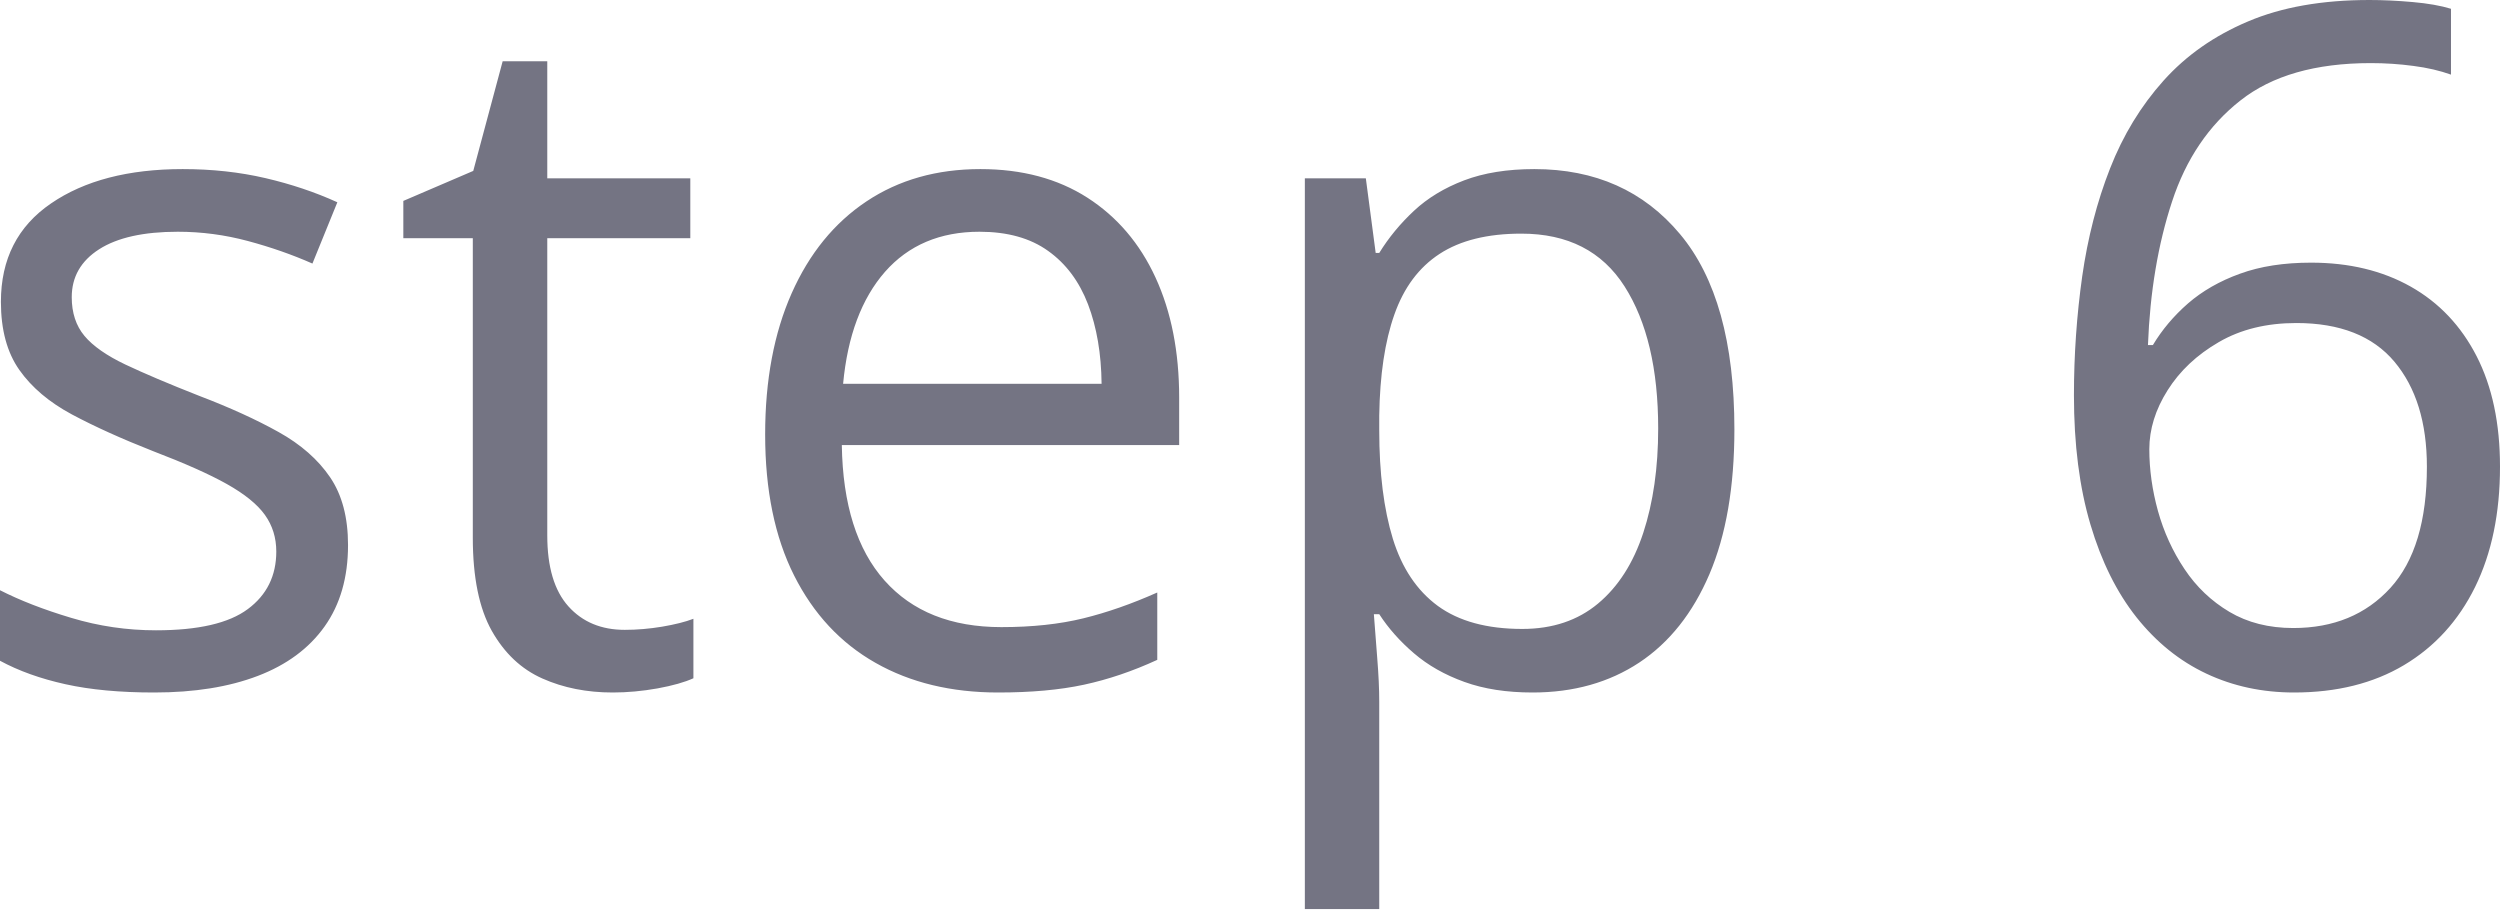
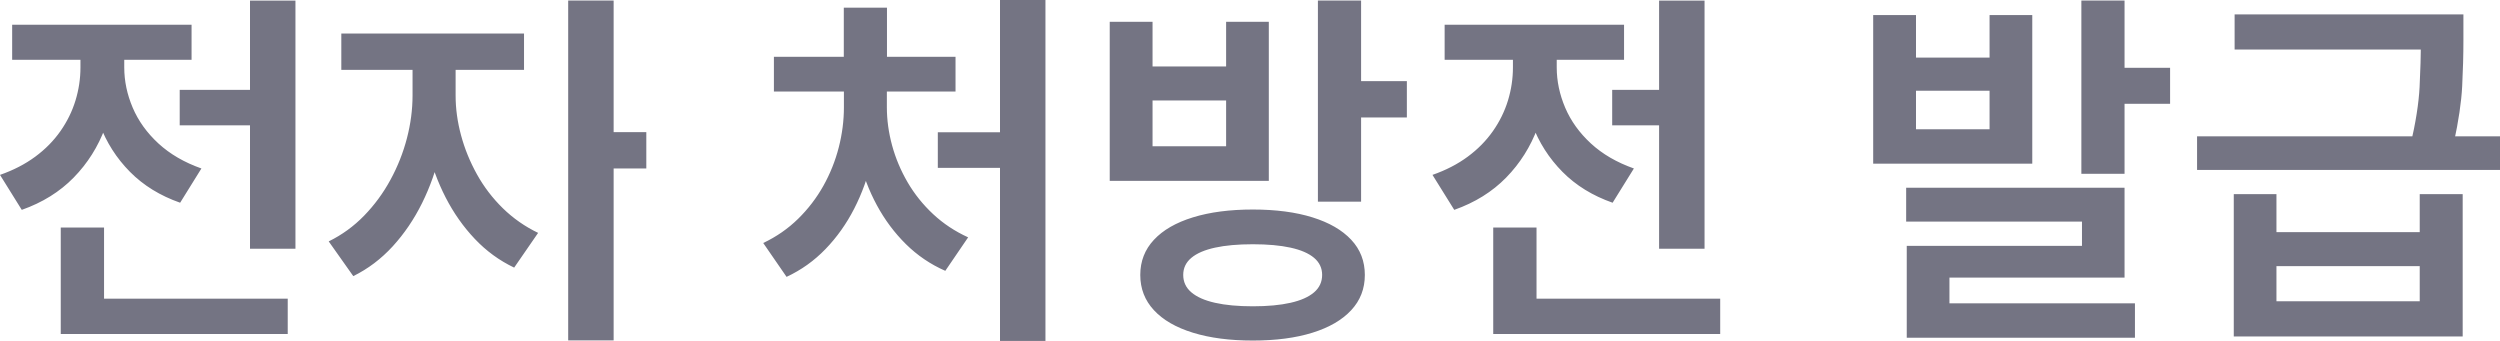
- <svg xmlns="http://www.w3.org/2000/svg" version="1.1" width="33px" height="12px">
-   <g transform="matrix(1 0 0 1 -73 -715 )">
-     <path d="M 4.356 6.298  C 4.515 6.531  4.594 6.83  4.594 7.195  C 4.594 7.621  4.491 7.979  4.285 8.269  C 4.079 8.559  3.785 8.776  3.403 8.922  C 3.021 9.068  2.565 9.141  2.035 9.141  C 1.584 9.141  1.194 9.105  0.865 9.032  C 0.535 8.959  0.247 8.856  0 8.722  C 0 8.722  0 7.791  0 7.791  C 0.263 7.925  0.576 8.047  0.941 8.156  C 1.306 8.266  1.678 8.32  2.059 8.32  C 2.616 8.32  3.02 8.227  3.271 8.04  C 3.522 7.854  3.647 7.6  3.647 7.28  C 3.647 7.098  3.597 6.937  3.497 6.797  C 3.397 6.657  3.229 6.521  2.994 6.389  C 2.759 6.257  2.433 6.113  2.018 5.954  C 1.606 5.792  1.25 5.631  0.95 5.471  C 0.65 5.31  0.419 5.115  0.256 4.884  C 0.093 4.653  0.012 4.353  0.012 3.984  C 0.012 3.42  0.232 2.987  0.674 2.685  C 1.115 2.383  1.694 2.232  2.412 2.232  C 2.8 2.232  3.164 2.272  3.503 2.351  C 3.842 2.43  4.159 2.536  4.453 2.67  C 4.453 2.67  4.124 3.479  4.124 3.479  C 3.857 3.361  3.573 3.262  3.271 3.181  C 2.969 3.1  2.661 3.059  2.347 3.059  C 1.896 3.059  1.55 3.136  1.309 3.29  C 1.068 3.444  0.947 3.655  0.947 3.923  C 0.947 4.129  1.003 4.3  1.115 4.434  C 1.226 4.567  1.406 4.693  1.653 4.811  C 1.9 4.928  2.225 5.066  2.629 5.225  C 3.033 5.379  3.382 5.538  3.676 5.702  C 3.971 5.866  4.197 6.065  4.356 6.298  Z M 7.503 8.004  C 7.689 8.211  7.937 8.314  8.247 8.314  C 8.408 8.314  8.573 8.3  8.741 8.272  C 8.91 8.243  9.047 8.209  9.153 8.168  C 9.153 8.168  9.153 8.953  9.153 8.953  C 9.039 9.005  8.881 9.05  8.679 9.087  C 8.477 9.123  8.28 9.141  8.088 9.141  C 7.747 9.141  7.437 9.08  7.159 8.956  C 6.88 8.832  6.658 8.622  6.491 8.326  C 6.325 8.03  6.241 7.621  6.241 7.098  C 6.241 7.098  6.241 3.144  6.241 3.144  L 5.324 3.144  L 5.324 2.652  L 6.247 2.256  L 6.635 0.809  L 7.224 0.809  L 7.224 2.354  L 9.112 2.354  L 9.112 3.144  L 7.224 3.144  C 7.224 3.144  7.224 7.067  7.224 7.067  C 7.224 7.485  7.317 7.797  7.503 8.004  Z M 11.438 2.658  C 11.864 2.374  12.365 2.232  12.941 2.232  C 13.49 2.232  13.961 2.358  14.353 2.609  C 14.745 2.861  15.045 3.212  15.253 3.664  C 15.461 4.116  15.565 4.645  15.565 5.249  C 15.565 5.249  15.565 5.875  15.565 5.875  C 15.565 5.875  11.112 5.875  11.112 5.875  C 11.124 6.658  11.312 7.254  11.676 7.663  C 12.041 8.073  12.555 8.278  13.218 8.278  C 13.626 8.278  13.986 8.239  14.3 8.162  C 14.614 8.085  14.939 7.971  15.276 7.821  C 15.276 7.821  15.276 8.71  15.276 8.71  C 14.951 8.86  14.628 8.969  14.309 9.038  C 13.989 9.107  13.612 9.141  13.176 9.141  C 12.557 9.141  12.017 9.011  11.556 8.749  C 11.095 8.488  10.737 8.103  10.482 7.596  C 10.227 7.089  10.1 6.469  10.1 5.735  C 10.1 5.018  10.217 4.396  10.45 3.871  C 10.683 3.346  11.013 2.941  11.438 2.658  Z M 13.835 3.312  C 13.6 3.143  13.298 3.059  12.929 3.059  C 12.408 3.059  11.992 3.236  11.682 3.588  C 11.373 3.941  11.188 4.434  11.129 5.066  C 11.129 5.066  14.541 5.066  14.541 5.066  C 14.537 4.669  14.477 4.319  14.362 4.017  C 14.246 3.715  14.071 3.48  13.835 3.312  Z M 19.326 2.381  C 19.587 2.282  19.896 2.232  20.253 2.232  C 21.057 2.232  21.698 2.518  22.176 3.09  C 22.655 3.661  22.894 4.521  22.894 5.668  C 22.894 6.427  22.784 7.063  22.565 7.578  C 22.345 8.093  22.036 8.482  21.638 8.746  C 21.24 9.009  20.771 9.141  20.229 9.141  C 19.888 9.141  19.588 9.095  19.329 9.001  C 19.071 8.908  18.849 8.782  18.665 8.624  C 18.48 8.466  18.327 8.294  18.206 8.107  C 18.206 8.107  18.135 8.107  18.135 8.107  C 18.147 8.266  18.162 8.456  18.179 8.679  C 18.197 8.902  18.206 9.097  18.206 9.263  C 18.206 9.263  18.206 12  18.206 12  L 17.224 12  L 17.224 2.354  L 18.029 2.354  L 18.159 3.339  C 18.159 3.339  18.206 3.339  18.206 3.339  C 18.331 3.136  18.484 2.951  18.665 2.782  C 18.845 2.614  19.066 2.48  19.326 2.381  Z M 21.444 3.78  C 21.148 3.316  20.694 3.084  20.082 3.084  C 19.635 3.084  19.276 3.173  19.003 3.351  C 18.73 3.529  18.531 3.796  18.406 4.151  C 18.28 4.506  18.214 4.951  18.206 5.486  C 18.206 5.486  18.206 5.68  18.206 5.68  C 18.206 6.244  18.266 6.721  18.385 7.11  C 18.505 7.499  18.703 7.795  18.979 7.998  C 19.256 8.2  19.627 8.302  20.094 8.302  C 20.494 8.302  20.827 8.19  21.094 7.967  C 21.361 7.744  21.56 7.433  21.691 7.034  C 21.822 6.634  21.888 6.175  21.888 5.656  C 21.888 4.87  21.74 4.244  21.444 3.78  Z M 27.594 6.924  C 27.449 6.436  27.376 5.867  27.376 5.218  C 27.376 4.683  27.413 4.16  27.485 3.649  C 27.558 3.138  27.68 2.663  27.853 2.223  C 28.025 1.783  28.261 1.397  28.559 1.064  C 28.857 0.732  29.228 0.471  29.674 0.283  C 30.119 0.094  30.653 0  31.276 0  C 31.453 0  31.643 0.009  31.847 0.027  C 32.051 0.045  32.22 0.075  32.353 0.116  C 32.353 0.116  32.353 0.985  32.353 0.985  C 32.208 0.933  32.042 0.894  31.856 0.87  C 31.67 0.845  31.482 0.833  31.294 0.833  C 30.565 0.833  29.991 0.997  29.574 1.326  C 29.156 1.654  28.855 2.099  28.671 2.661  C 28.486 3.222  28.38 3.854  28.353 4.555  C 28.353 4.555  28.418 4.555  28.418 4.555  C 28.539 4.353  28.694 4.169  28.882 4.005  C 29.071 3.841  29.299 3.71  29.568 3.613  C 29.836 3.515  30.149 3.467  30.506 3.467  C 31.008 3.467  31.446 3.572  31.821 3.783  C 32.195 3.994  32.485 4.3  32.691 4.701  C 32.897 5.103  33 5.589  33 6.161  C 33 6.773  32.89 7.303  32.671 7.749  C 32.451 8.195  32.138 8.538  31.732 8.78  C 31.327 9.021  30.843 9.141  30.282 9.141  C 29.863 9.141  29.476 9.058  29.124 8.892  C 28.771 8.726  28.464 8.478  28.203 8.15  C 27.942 7.821  27.739 7.413  27.594 6.924  Z M 29.429 8.077  C 29.669 8.219  29.949 8.29  30.271 8.29  C 30.804 8.29  31.231 8.113  31.553 7.761  C 31.875 7.408  32.035 6.875  32.035 6.161  C 32.035 5.577  31.892 5.115  31.606 4.774  C 31.32 4.434  30.888 4.264  30.312 4.264  C 29.92 4.264  29.578 4.347  29.288 4.516  C 28.998 4.684  28.773 4.896  28.612 5.152  C 28.451 5.407  28.371 5.666  28.371 5.93  C 28.371 6.197  28.409 6.469  28.485 6.745  C 28.562 7.021  28.678 7.276  28.835 7.511  C 28.992 7.747  29.19 7.935  29.429 8.077  Z " fill-rule="nonzero" fill="#747483" stroke="none" transform="matrix(1 0 0 1 73 715 )" />
+ <svg xmlns="http://www.w3.org/2000/svg" version="1.1" width="110px" height="15px">
+   <g transform="matrix(1 0 0 1 -73 -639 )">
+     <path d="M 7.907 5.516  L 7.907 3.955  L 11.409 3.955  L 11.409 5.516  L 7.907 5.516  Z M 11 10.945  L 11 0.027  L 13 0.027  L 13 10.945  L 11 10.945  Z M 2.673 14.697  L 2.673 13.141  L 12.66 13.141  L 12.66 14.697  L 2.673 14.697  Z M 2.673 14.034  L 2.673 10.013  L 4.578 10.013  L 4.578 14.034  L 2.673 14.034  Z M 3.54 2.969  C 3.54 2.969  3.54 1.953  3.54 1.953  L 5.092 1.953  C 5.092 1.953  5.092 2.969  5.092 2.969  C 5.092 3.898  4.936 4.781  4.626 5.619  C 4.315 6.456  3.854 7.187  3.242 7.813  C 2.631 8.438  1.869 8.912  0.958 9.234  C 0.958 9.234  0 7.695  0 7.695  C 0.591 7.488  1.107 7.222  1.55 6.895  C 1.993 6.568  2.362 6.193  2.659 5.77  C 2.955 5.348  3.176 4.898  3.322 4.421  C 3.467 3.944  3.54 3.46  3.54 2.969  Z M 3.936 2.964  C 3.936 2.964  3.936 1.953  3.936 1.953  L 5.467 1.953  C 5.467 1.953  5.467 2.964  5.467 2.964  C 5.467 3.563  5.591 4.155  5.839 4.738  C 6.088 5.322  6.465 5.846  6.971 6.313  C 7.478 6.779  8.108 7.146  8.862 7.413  C 8.862 7.413  7.926 8.92  7.926 8.92  C 7.047 8.612  6.311 8.16  5.719 7.561  C 5.127 6.963  4.682 6.265  4.384 5.47  C 4.085 4.674  3.936 3.839  3.936 2.964  Z M 0.535 2.632  L 0.535 1.088  L 8.429 1.088  L 8.429 2.632  L 0.535 2.632  Z M 18.152 4.202  C 18.152 4.202  18.152 2.317  18.152 2.317  L 19.661 2.317  C 19.661 2.317  19.661 4.202  19.661 4.202  C 19.661 5.023  19.568 5.839  19.381 6.649  C 19.195 7.459  18.925 8.221  18.572 8.935  C 18.218 9.649  17.787 10.284  17.279 10.839  C 16.77 11.394  16.192 11.831  15.544 12.149  C 15.544 12.149  14.463 10.621  14.463 10.621  C 15.047 10.335  15.566 9.958  16.021 9.49  C 16.476 9.022  16.863 8.496  17.18 7.912  C 17.498 7.329  17.739 6.72  17.904 6.086  C 18.069 5.452  18.152 4.824  18.152 4.202  Z M 18.543 4.202  C 18.543 4.202  18.543 2.317  18.543 2.317  L 20.047 2.317  C 20.047 2.317  20.047 4.202  20.047 4.202  C 20.047 4.777  20.126 5.36  20.286 5.953  C 20.445 6.545  20.679 7.118  20.986 7.671  C 21.293 8.224  21.674 8.722  22.127 9.165  C 22.58 9.607  23.097 9.968  23.677 10.247  C 23.677 10.247  22.623 11.775  22.623 11.775  C 21.971 11.464  21.394 11.043  20.891 10.511  C 20.387 9.979  19.961 9.374  19.611 8.694  C 19.261 8.014  18.995 7.291  18.814 6.524  C 18.633 5.757  18.543 4.983  18.543 4.202  Z M 15.018 3.073  L 15.018 1.474  L 23.057 1.474  L 23.057 3.073  L 15.018 3.073  Z M 25 14.978  L 25 0.022  L 27 0.022  L 27 14.978  L 25 14.978  Z M 25.809 7.413  L 25.809 5.814  L 28.438 5.814  L 28.438 7.413  L 25.809 7.413  Z M 44 15  L 44 0  L 46 0  L 46 15  L 44 15  Z M 41.264 7.386  L 41.264 5.82  L 44.471 5.82  L 44.471 7.386  L 41.264 7.386  Z M 37.132 4.72  C 37.132 4.72  37.132 3.808  37.132 3.808  L 38.62 3.808  C 38.62 3.808  38.62 4.72  38.62 4.72  C 38.62 5.508  38.533 6.282  38.359 7.041  C 38.185 7.8  37.927 8.514  37.584 9.183  C 37.241 9.852  36.82 10.444  36.322 10.959  C 35.825 11.474  35.253 11.882  34.609 12.182  C 34.609 12.182  33.582 10.692  33.582 10.692  C 34.162 10.417  34.673 10.063  35.116 9.629  C 35.558 9.195  35.93 8.71  36.23 8.174  C 36.53 7.637  36.755 7.074  36.906 6.483  C 37.057 5.893  37.132 5.305  37.132 4.72  Z M 37.534 4.72  C 37.534 4.72  37.534 3.808  37.534 3.808  L 39.022 3.808  C 39.022 3.808  39.022 4.72  39.022 4.72  C 39.022 5.276  39.099 5.837  39.253 6.402  C 39.407 6.967  39.636 7.508  39.937 8.025  C 40.239 8.541  40.613 9.007  41.059 9.423  C 41.505 9.839  42.018 10.179  42.598 10.443  C 42.598 10.443  41.593 11.917  41.593 11.917  C 40.941 11.631  40.364 11.239  39.86 10.742  C 39.357 10.245  38.932 9.675  38.583 9.031  C 38.235 8.388  37.973 7.7  37.797 6.968  C 37.622 6.236  37.534 5.486  37.534 4.72  Z M 34.052 4.026  L 34.052 2.498  L 42.043 2.498  L 42.043 4.026  L 34.052 4.026  Z M 37.127 3.302  L 37.127 0.337  L 39.027 0.337  L 39.027 3.302  L 37.127 3.302  Z M 52.488 9.564  C 53.231 9.334  54.11 9.219  55.124 9.219  C 56.137 9.219  57.012 9.334  57.748 9.564  C 58.484 9.793  59.053 10.121  59.453 10.549  C 59.853 10.976  60.053 11.492  60.053 12.099  C 60.053 12.702  59.853 13.219  59.453 13.649  C 59.053 14.08  58.484 14.41  57.748 14.639  C 57.012 14.869  56.137 14.984  55.124 14.984  C 54.11 14.984  53.231 14.869  52.488 14.639  C 51.745 14.41  51.173 14.08  50.773 13.649  C 50.373 13.218  50.172 12.701  50.172 12.098  C 50.172 11.495  50.373 10.979  50.773 10.551  C 51.173 10.122  51.745 9.793  52.488 9.564  Z M 56.782 10.896  C 56.33 10.797  55.777 10.747  55.124 10.747  C 54.47 10.747  53.916 10.797  53.462 10.896  C 53.008 10.995  52.661 11.144  52.421 11.344  C 52.181 11.544  52.062 11.795  52.062 12.095  C 52.062 12.404  52.181 12.661  52.421 12.864  C 52.661 13.068  53.008 13.221  53.462 13.323  C 53.916 13.426  54.47 13.477  55.124 13.477  C 55.777 13.477  56.33 13.426  56.782 13.323  C 57.235 13.221  57.58 13.068  57.818 12.864  C 58.055 12.661  58.174 12.404  58.174 12.095  C 58.174 11.795  58.055 11.544  57.818 11.344  C 57.58 11.144  57.235 10.995  56.782 10.896  Z M 57.988 8.873  L 57.988 0.022  L 59.888 0.022  L 59.888 8.873  L 57.988 8.873  Z M 59.368 5.169  L 59.368 3.57  L 61.902 3.57  L 61.902 5.169  L 59.368 5.169  Z M 48.828 7.959  L 48.828 0.96  L 50.712 0.96  L 50.712 2.924  L 53.949 2.924  L 53.949 0.96  L 55.828 0.96  L 55.828 7.959  L 48.828 7.959  Z M 53.949 4.42  L 50.712 4.42  L 50.712 6.437  L 53.949 6.437  L 53.949 4.42  Z M 70.936 5.516  L 70.936 3.955  L 74.437 3.955  L 74.437 5.516  L 70.936 5.516  Z M 73 10.945  L 73 0.027  L 75 0.027  L 75 10.945  L 73 10.945  Z M 65.702 14.697  L 65.702 13.141  L 75.689 13.141  L 75.689 14.697  L 65.702 14.697  Z M 65.702 14.034  L 65.702 10.013  L 67.607 10.013  L 67.607 14.034  L 65.702 14.034  Z M 66.569 2.969  C 66.569 2.969  66.569 1.953  66.569 1.953  L 68.121 1.953  C 68.121 1.953  68.121 2.969  68.121 2.969  C 68.121 3.898  67.966 4.781  67.655 5.619  C 67.344 6.456  66.883 7.187  66.271 7.813  C 65.66 8.438  64.898 8.912  63.987 9.234  C 63.987 9.234  63.029 7.695  63.029 7.695  C 63.62 7.488  64.137 7.222  64.579 6.895  C 65.022 6.568  65.391 6.193  65.688 5.77  C 65.984 5.348  66.205 4.898  66.351 4.421  C 66.496 3.944  66.569 3.46  66.569 2.969  Z M 66.965 2.964  C 66.965 2.964  66.965 1.953  66.965 1.953  L 68.496 1.953  C 68.496 1.953  68.496 2.964  68.496 2.964  C 68.496 3.563  68.62 4.155  68.868 4.738  C 69.117 5.322  69.494 5.846  70 6.313  C 70.506 6.779  71.137 7.146  71.891 7.413  C 71.891 7.413  70.955 8.92  70.955 8.92  C 70.076 8.612  69.34 8.16  68.748 7.561  C 68.156 6.963  67.711 6.265  67.413 5.47  C 67.114 4.674  66.965 3.839  66.965 2.964  Z M 63.564 2.632  L 63.564 1.088  L 71.458 1.088  L 71.458 2.632  L 63.564 2.632  Z M 82.42 7.2  L 82.42 0.662  L 84.304 0.662  L 84.304 2.534  L 87.541 2.534  L 87.541 0.662  L 89.42 0.662  L 89.42 7.2  L 82.42 7.2  Z M 87.541 3.992  L 84.304 3.992  L 84.304 5.688  L 87.541 5.688  L 87.541 3.992  Z M 91.58 7.648  L 91.58 0.022  L 93.48 0.022  L 93.48 7.648  L 91.58 7.648  Z M 92.704 4.567  L 92.704 2.984  L 95.484 2.984  L 95.484 4.567  L 92.704 4.567  Z M 83.871 9.75  L 83.871 8.26  L 93.48 8.26  L 93.48 12.215  L 85.776 12.215  L 85.776 14.114  L 83.897 14.114  L 83.897 10.818  L 91.607 10.818  L 91.607 9.75  L 83.871 9.75  Z M 83.897 14.86  L 83.897 13.348  L 93.938 13.348  L 93.938 14.86  L 83.897 14.86  Z M 98.286 14.805  L 98.286 8.543  L 100.164 8.543  L 100.164 10.215  L 106.468 10.215  L 106.468 8.543  L 108.358 8.543  L 108.358 14.805  L 98.286 14.805  Z M 106.468 11.71  L 100.164 11.71  L 100.164 13.255  L 106.468 13.255  L 106.468 11.71  Z M 98.323 2.178  L 98.323 0.634  L 107.683 0.634  L 107.683 2.178  L 98.323 2.178  Z M 96.671 7.478  L 96.671 6  L 110 6  L 110 7.478  L 96.671 7.478  Z M 106.517 1.8  C 106.517 1.8  106.517 0.634  106.517 0.634  L 108.39 0.634  C 108.39 0.634  108.39 1.8  108.39 1.8  C 108.39 2.422  108.372 3.085  108.336 3.79  C 108.3 4.495  108.177 5.325  107.969 6.281  C 107.969 6.281  106.059 6.385  106.059 6.385  C 106.29 5.406  106.424 4.554  106.462 3.83  C 106.499 3.106  106.517 2.429  106.517 1.8  Z " fill-rule="nonzero" fill="#747483" stroke="none" transform="matrix(1 0 0 1 73 639 )" />
  </g>
</svg>
